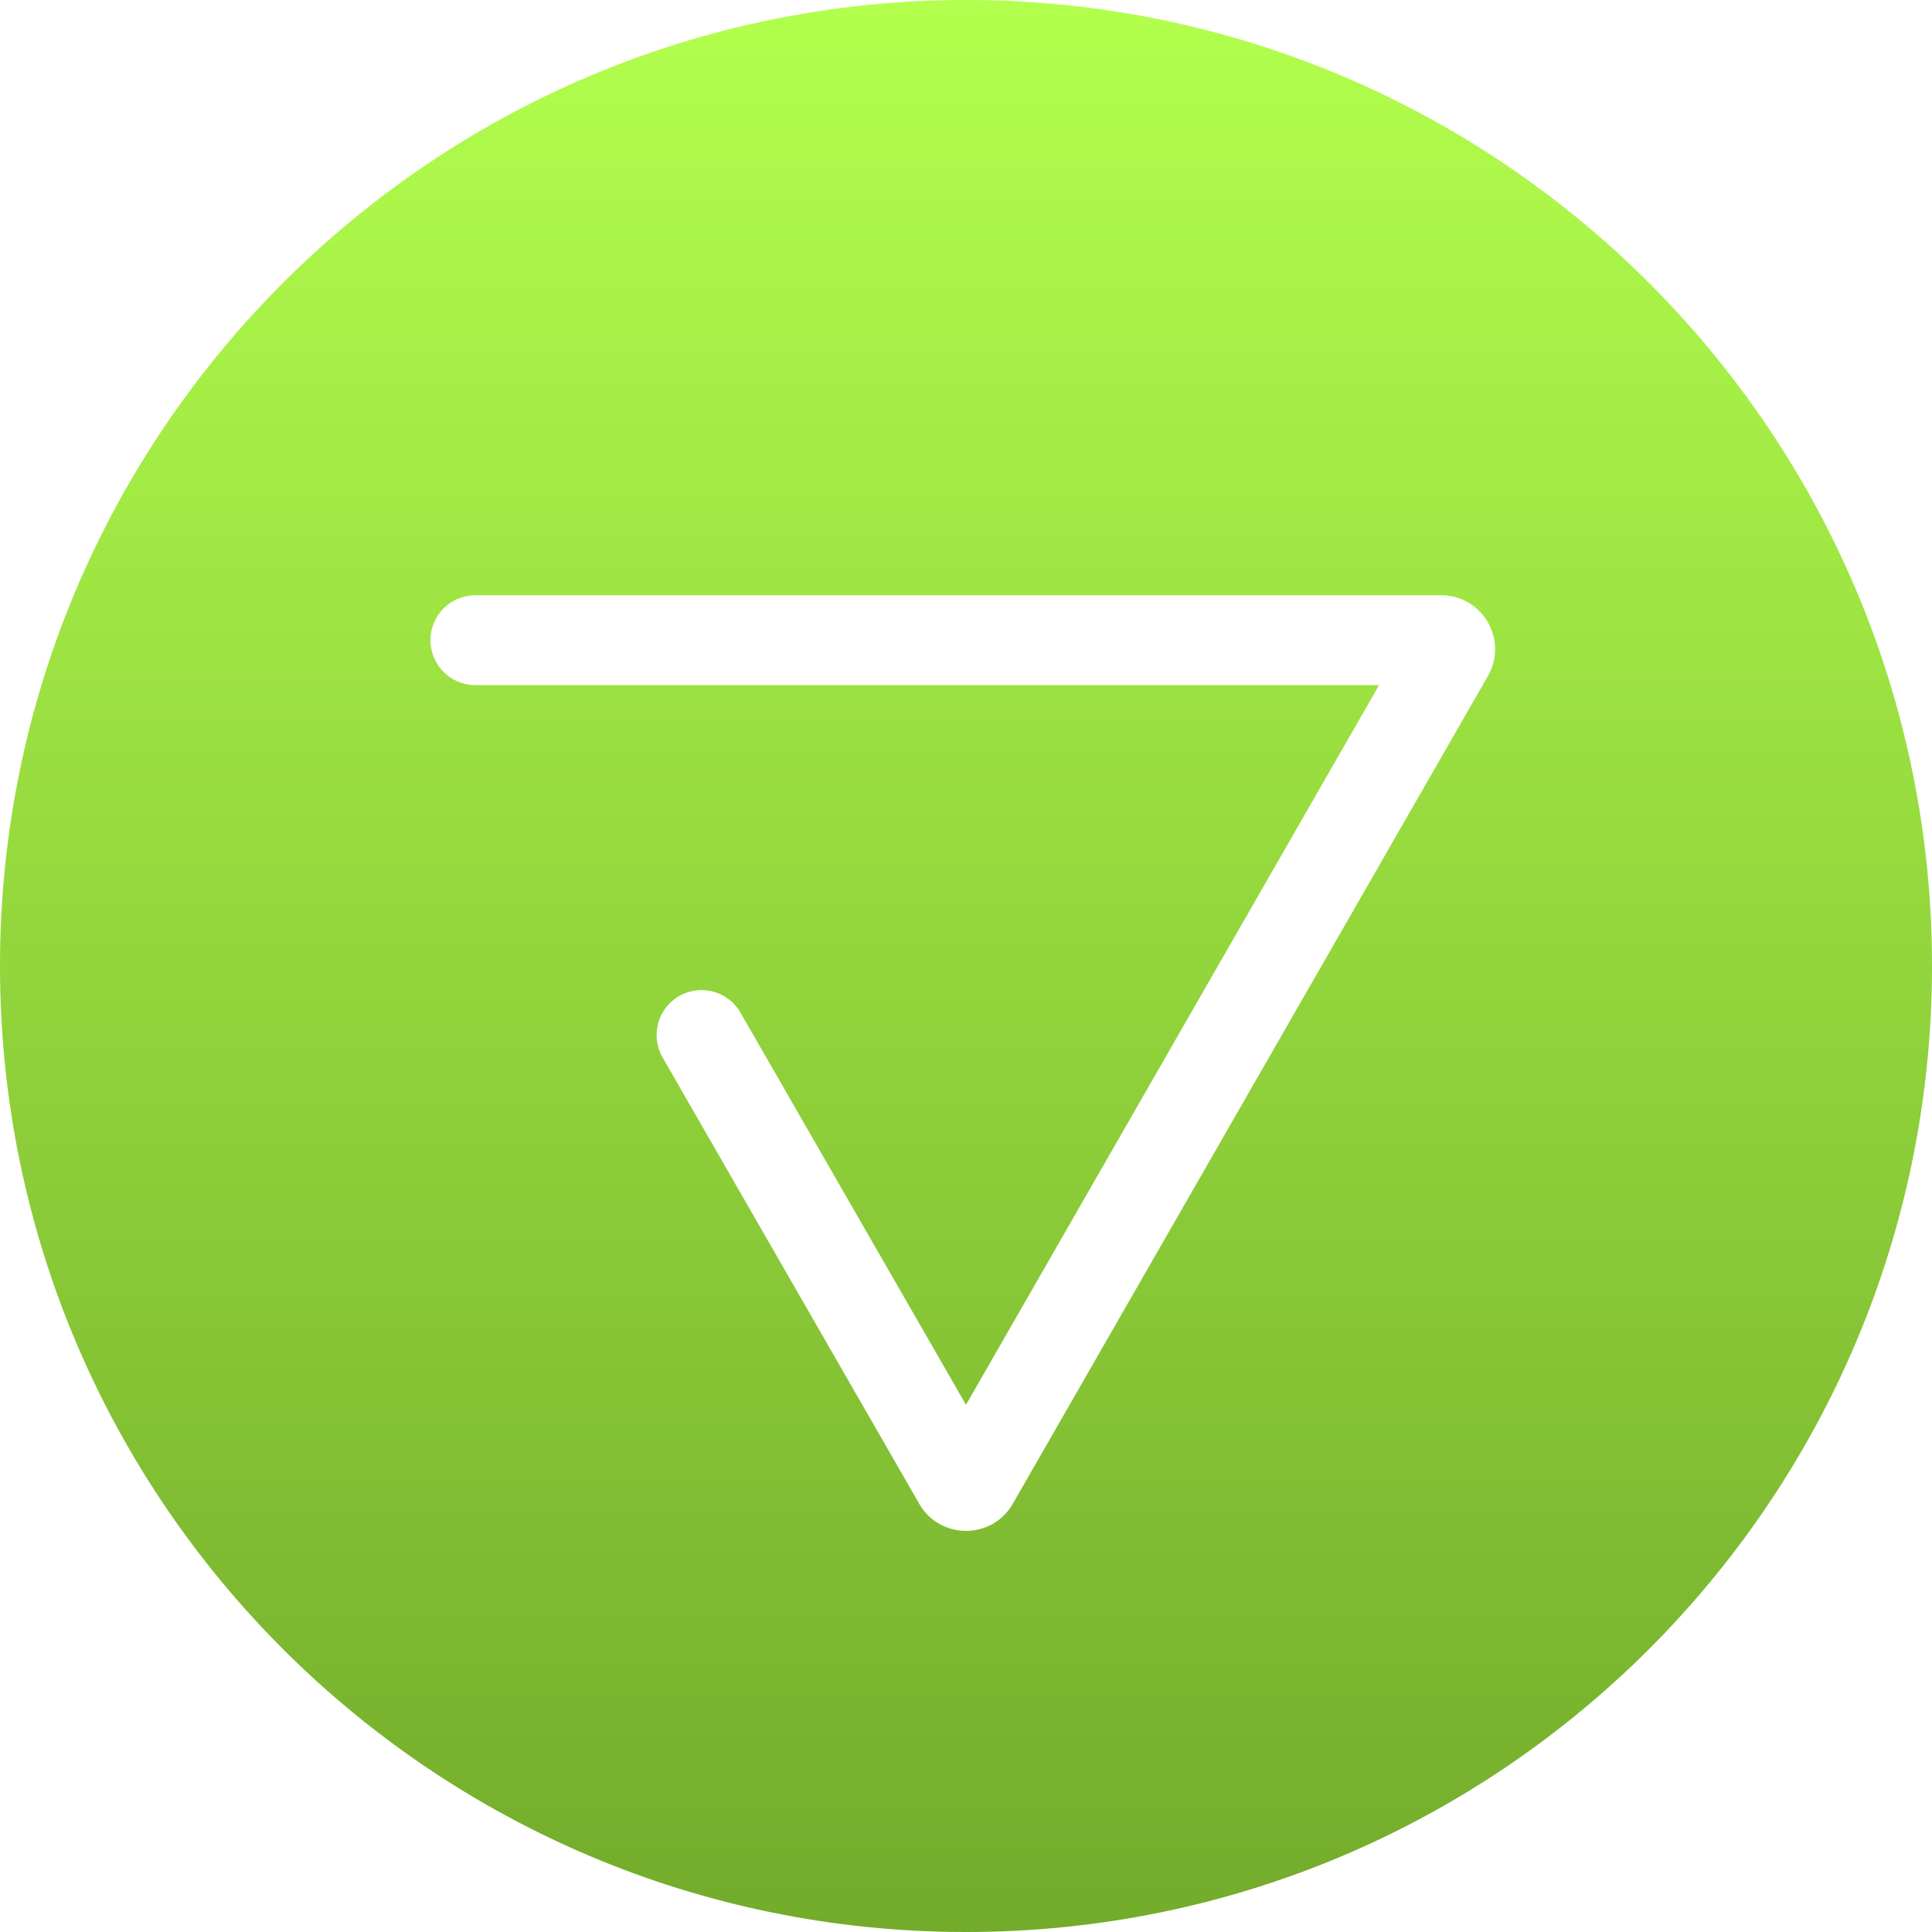
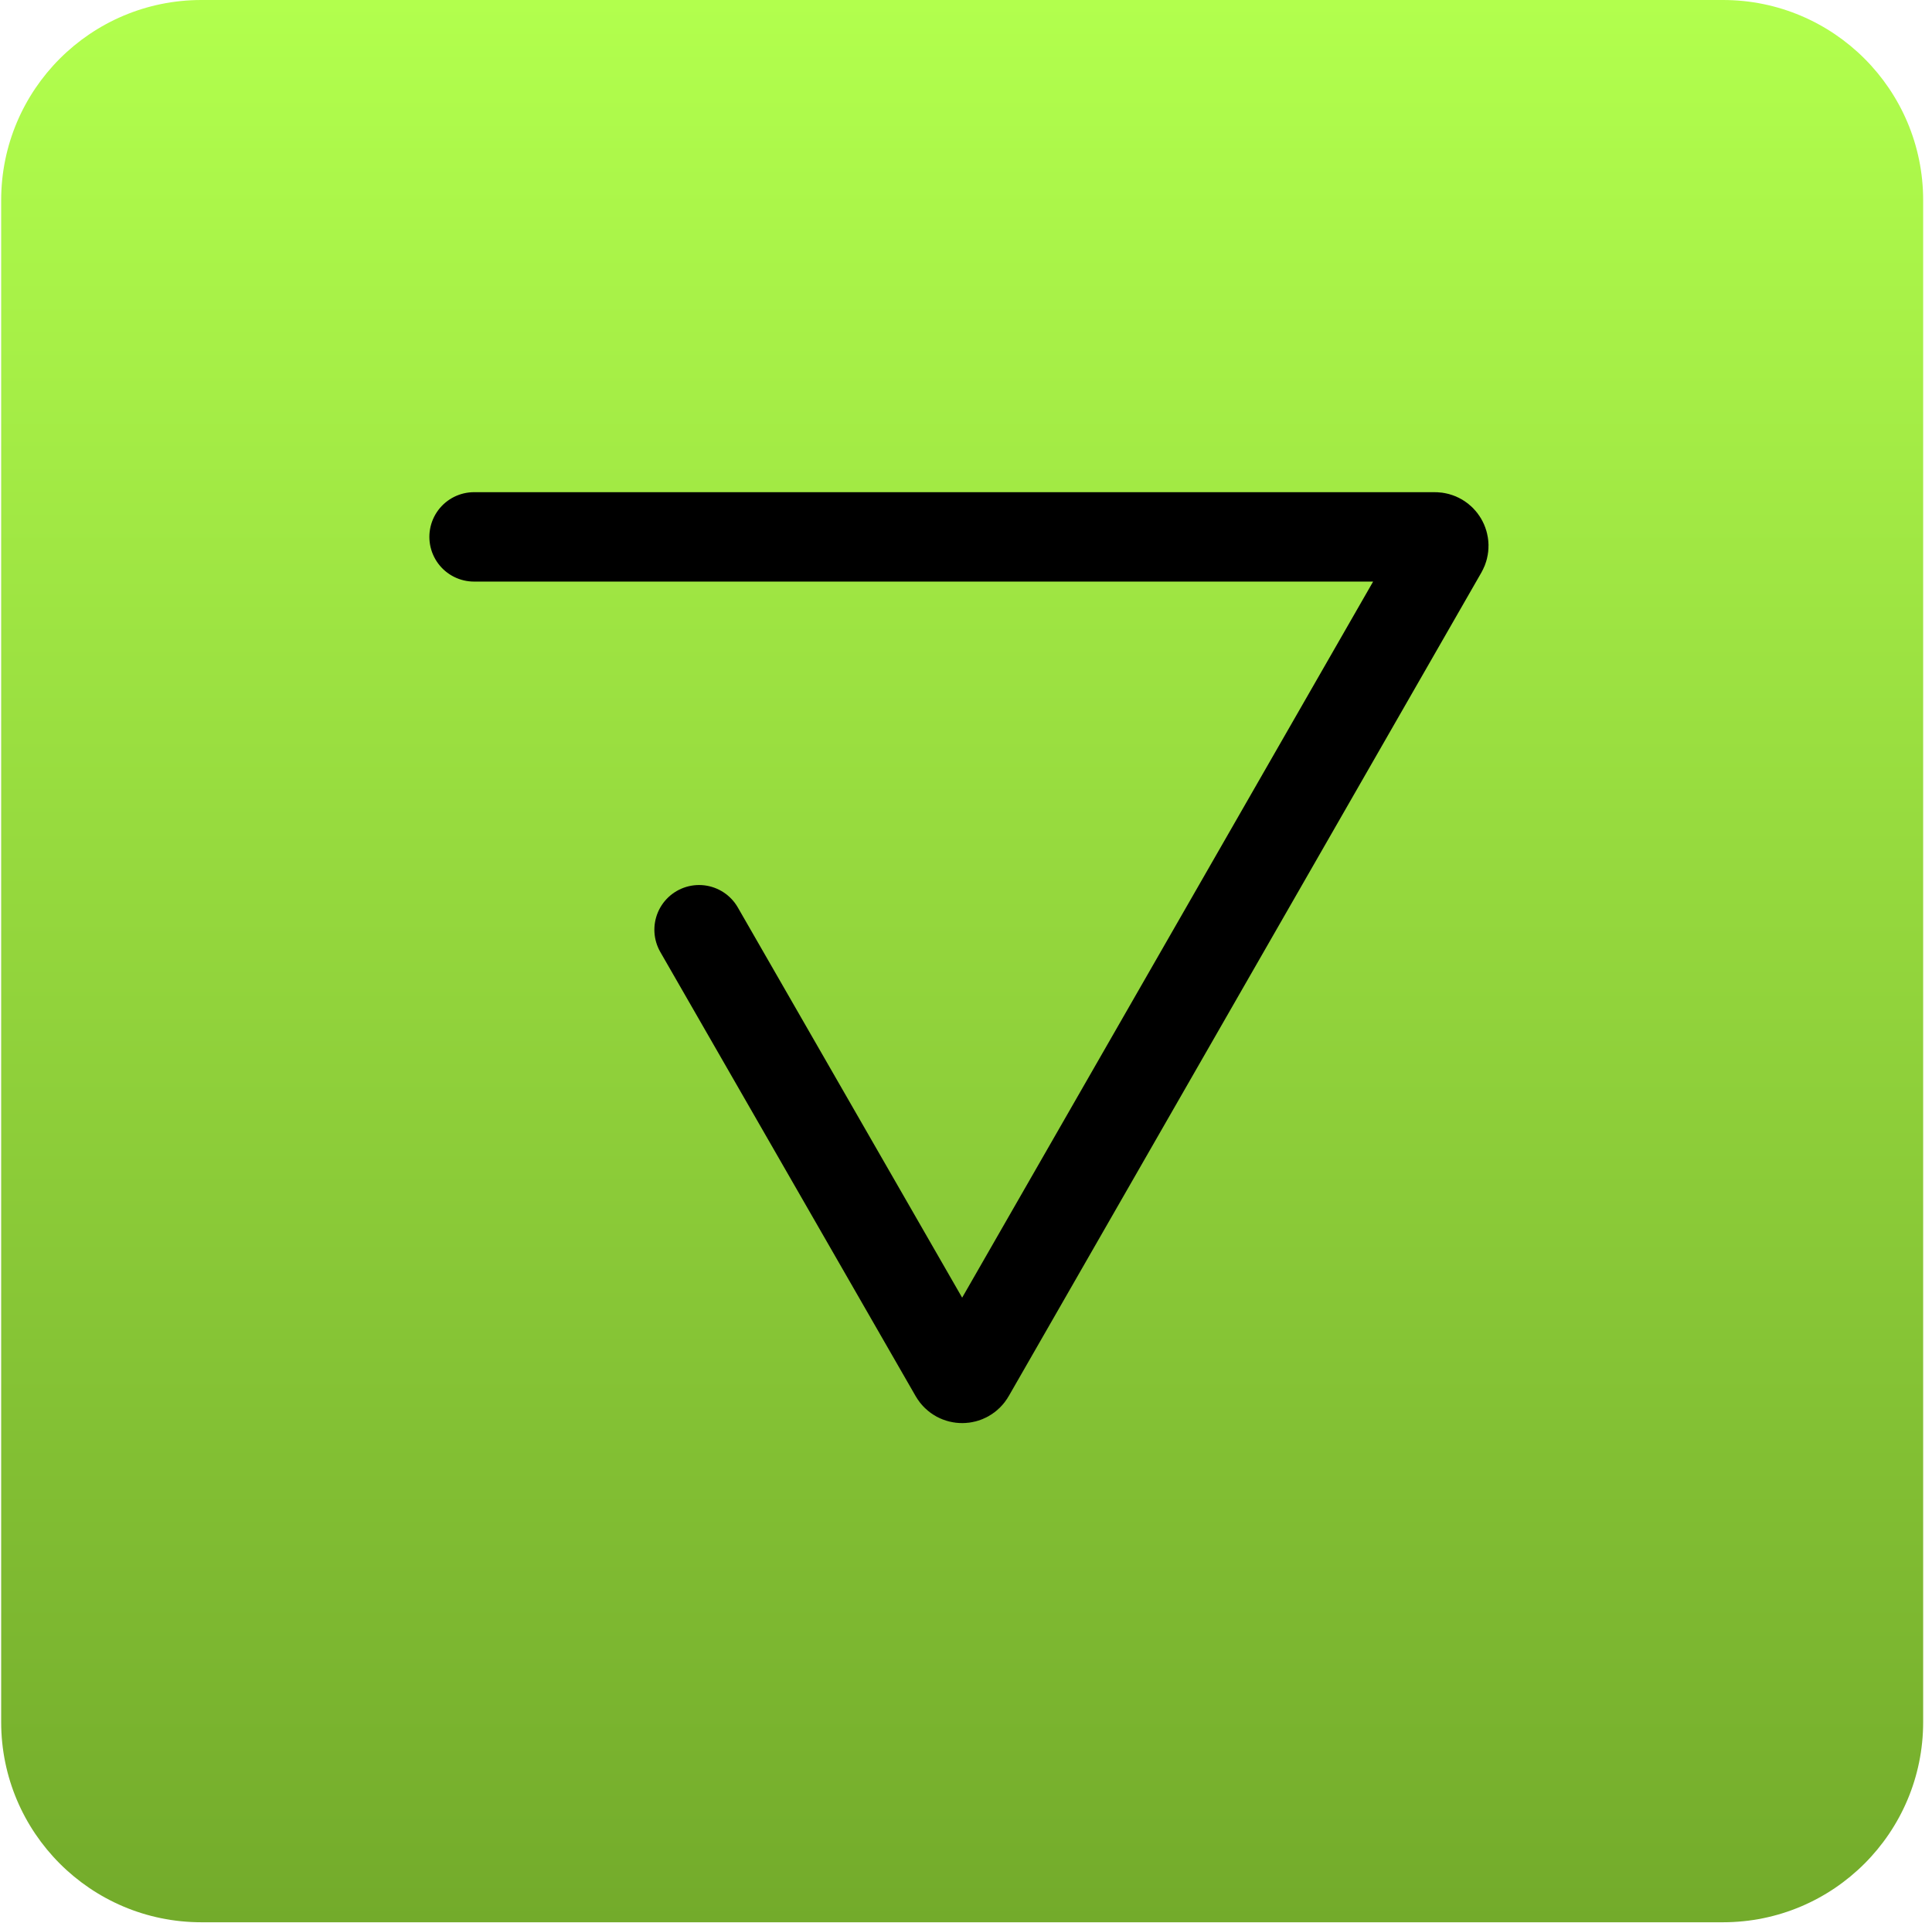
- <svg xmlns="http://www.w3.org/2000/svg" width="192" height="192" viewBox="0 0 192 192" fill="none">
-   <path fill-rule="evenodd" clip-rule="evenodd" d="M96 192C149.019 192 192 149.019 192 96C192 42.981 149.019 0 96 0C42.981 0 0 42.981 0 96C0 149.019 42.981 192 96 192ZM47.24 59.155C44.774 59.155 42.775 61.154 42.775 63.62C42.775 66.086 44.774 68.085 47.24 68.085H137.053L95.999 139.609L73.587 100.632C72.358 98.495 69.628 97.758 67.491 98.987C65.353 100.216 64.616 102.946 65.846 105.084L91.356 149.451C93.418 153.035 98.59 153.033 100.648 149.447L147.869 67.18C149.919 63.608 147.34 59.155 143.222 59.155H47.24Z" fill="url(#paint0_linear_314_738)" />
+ <svg xmlns="http://www.w3.org/2000/svg" width="193" height="192" viewBox="0 0 193 192" fill="none">
+   <rect x="0.117" width="192" height="192" rx="20" fill="url(#paint0_linear_334_870)" />
+   <path d="M47.357 53.625H143.339C144.025 53.625 144.455 54.367 144.113 54.963L96.893 137.229C96.55 137.827 95.688 137.827 95.344 137.23L69.834 92.863" stroke="black" stroke-width="8.93" stroke-linecap="round" />
  <defs>
-     <linearGradient id="paint0_linear_314_738" x1="96" y1="0" x2="96" y2="192" gradientUnits="userSpaceOnUse">
+     <linearGradient id="paint0_linear_334_870" x1="96.117" y1="0" x2="96.117" y2="192" gradientUnits="userSpaceOnUse">
      <stop stop-color="#B2FF4D" />
      <stop offset="1" stop-color="#73AB2B" />
    </linearGradient>
  </defs>
</svg>
